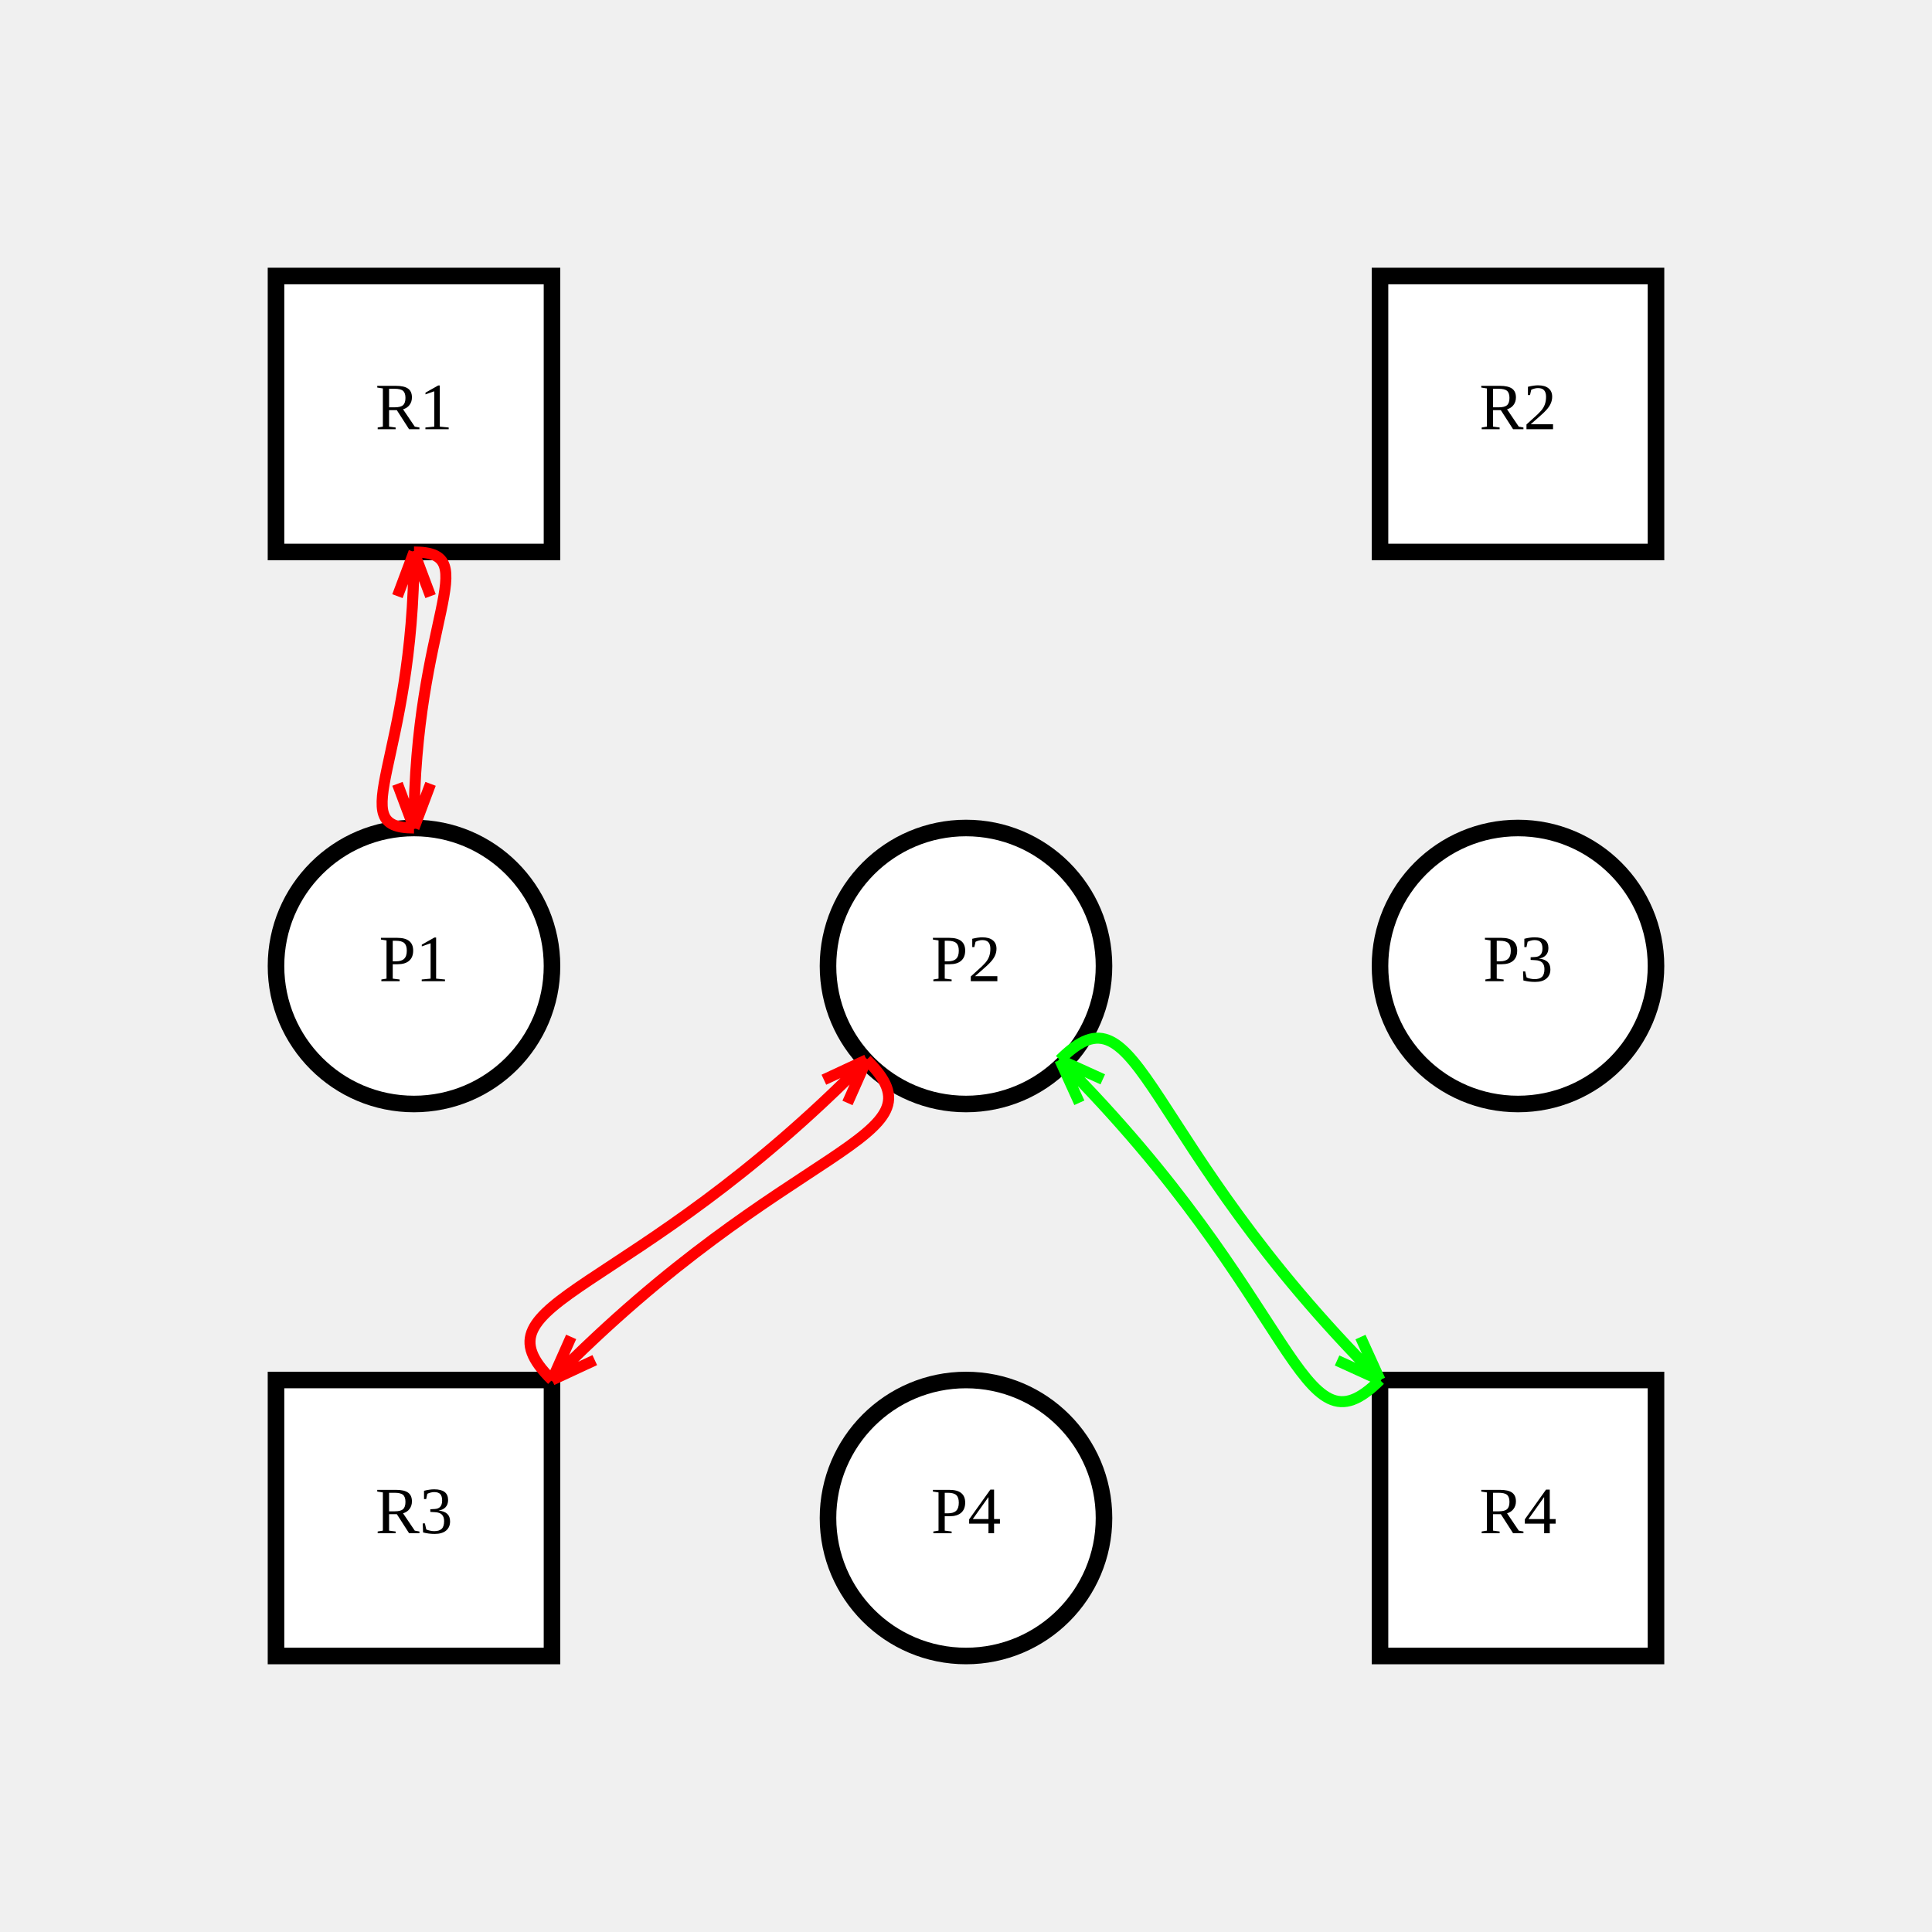
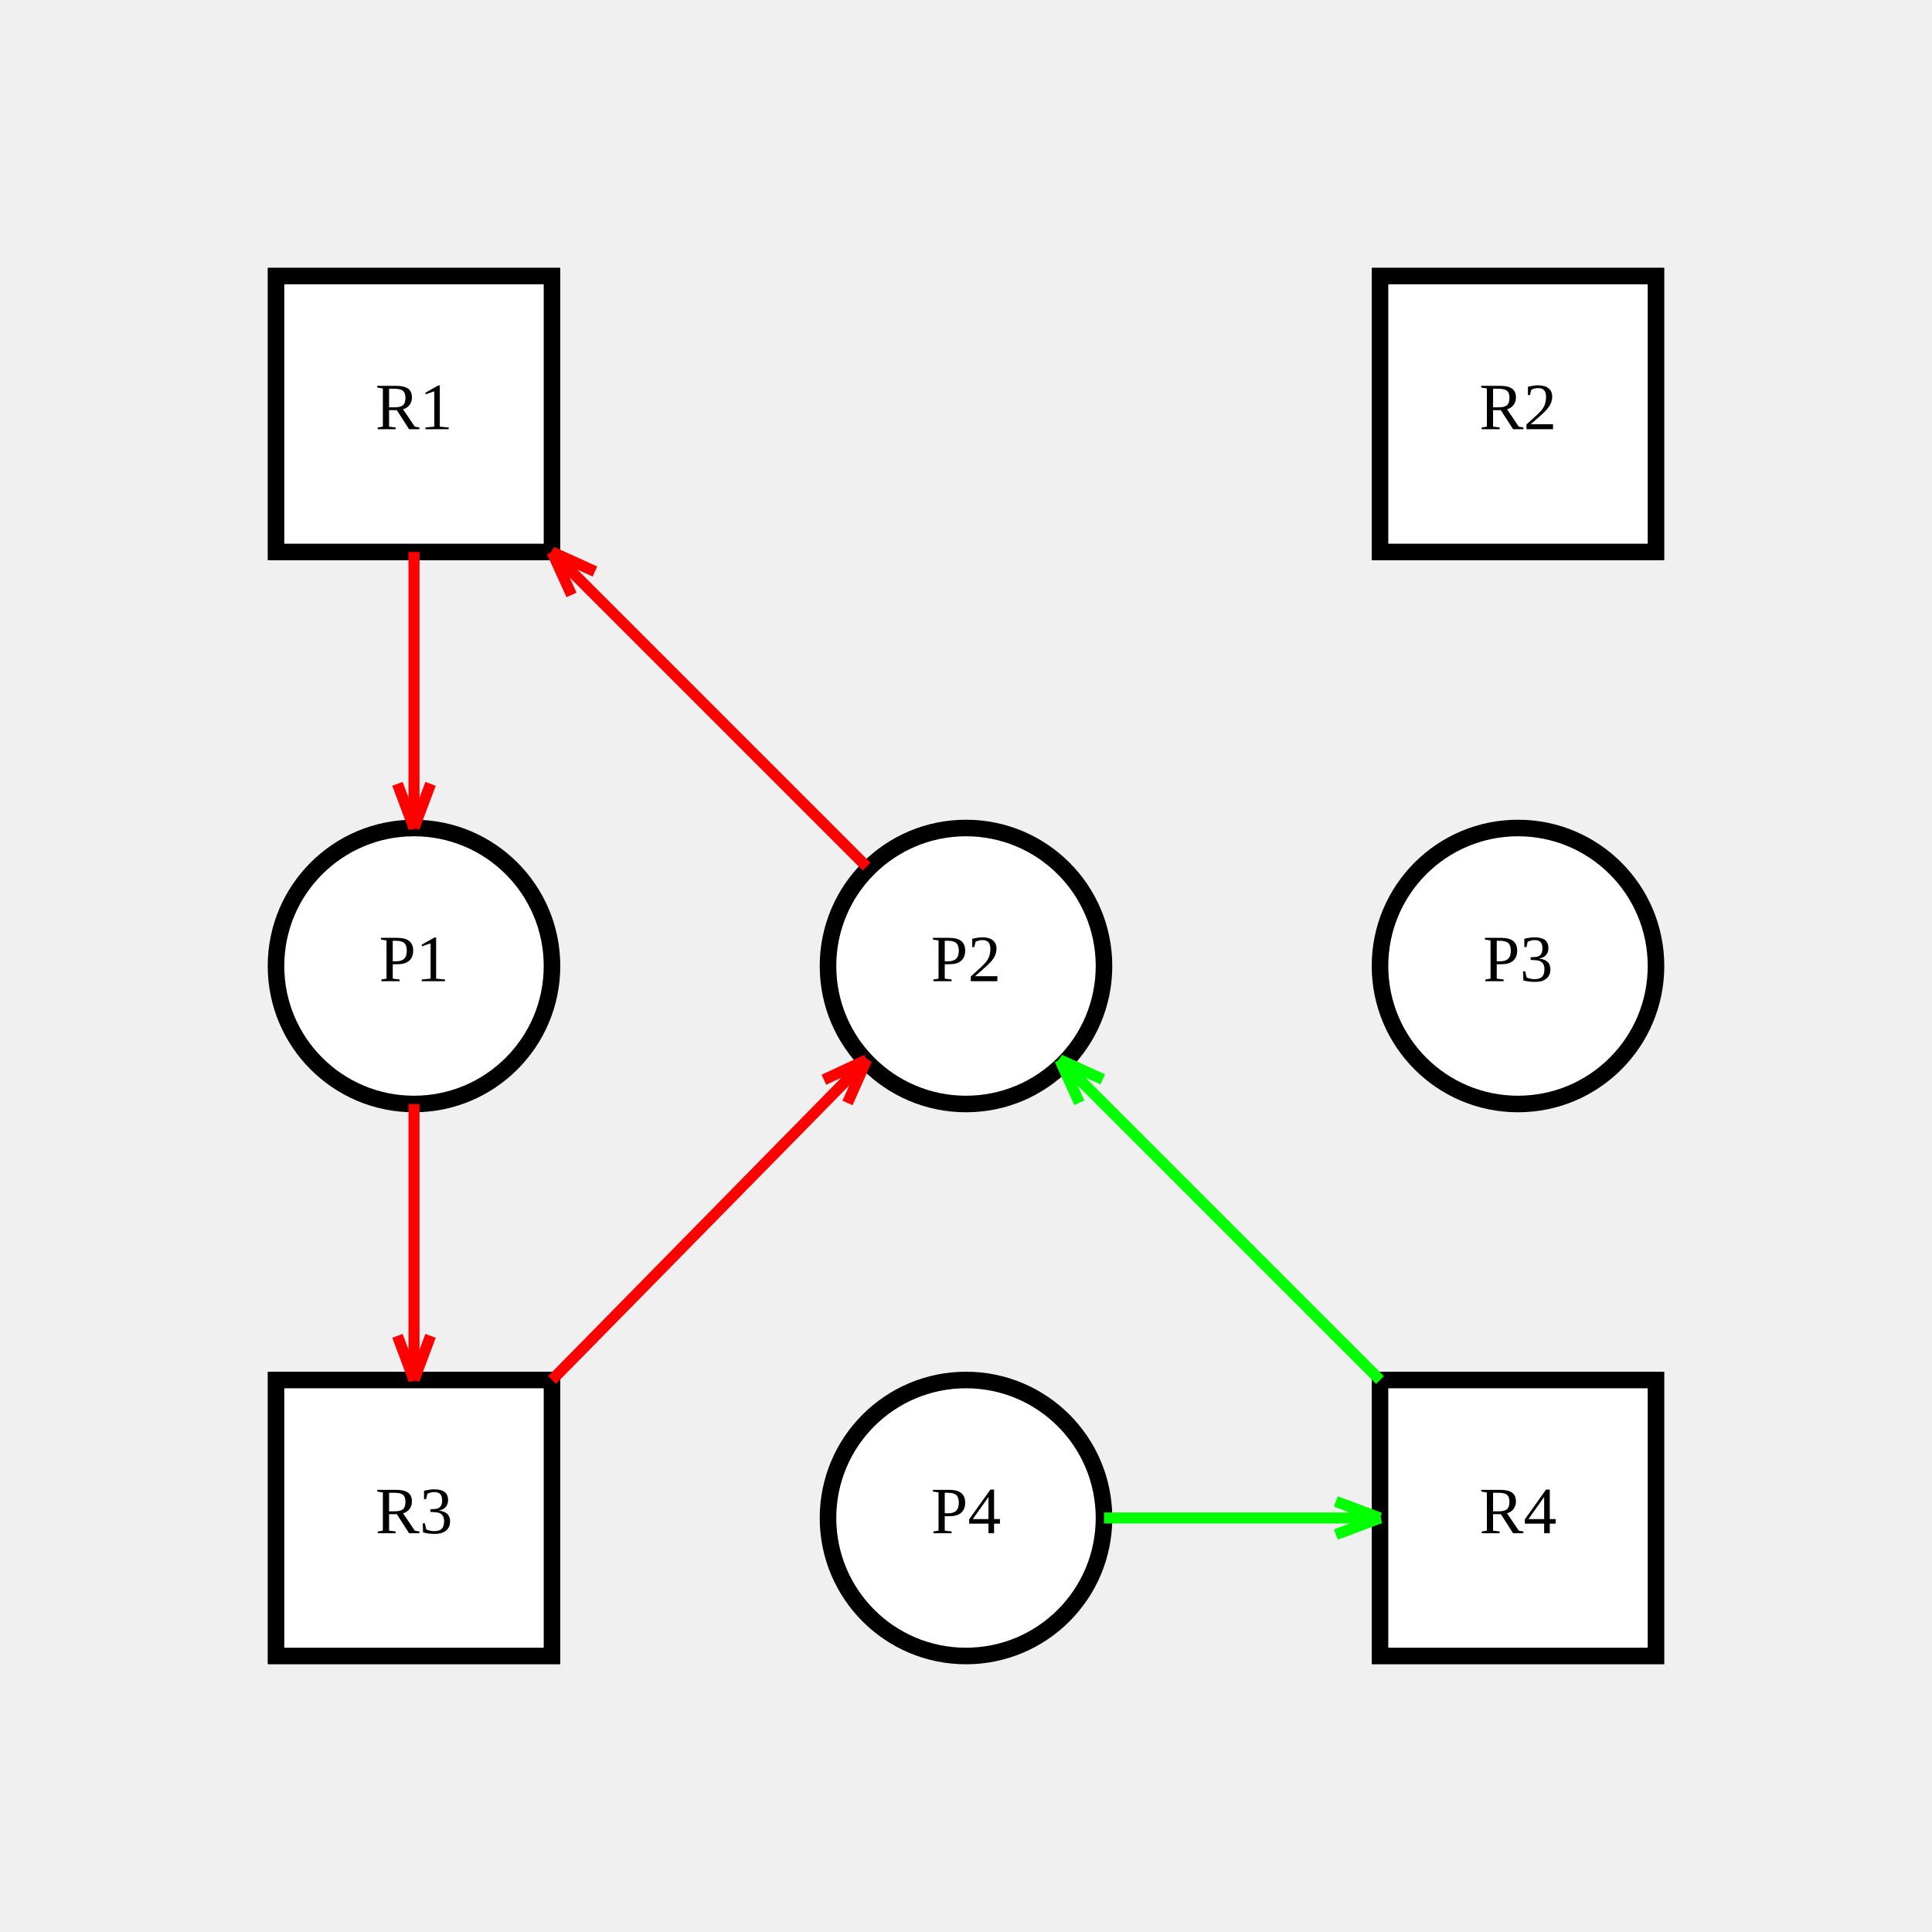
<svg xmlns="http://www.w3.org/2000/svg" baseProfile="full" height="350" version="1.1" width="350">
  <defs />
  <rect fill="#ffffff" height="50" stroke="#000000" stroke-width="3" width="50" x="50" y="50" />
  <text dominant-baseline="middle" text-anchor="middle" x="75" y="75">R1</text>
  <rect fill="#ffffff" height="50" stroke="#000000" stroke-width="3" width="50" x="250" y="50" />
  <text dominant-baseline="middle" text-anchor="middle" x="275" y="75">R2</text>
  <rect fill="#ffffff" height="50" stroke="#000000" stroke-width="3" width="50" x="50" y="250" />
  <text dominant-baseline="middle" text-anchor="middle" x="75" y="275">R3</text>
  <rect fill="#ffffff" height="50" stroke="#000000" stroke-width="3" width="50" x="250" y="250" />
  <text dominant-baseline="middle" text-anchor="middle" x="275" y="275">R4</text>
  <circle cx="75" cy="175" fill="#ffffff" r="25" stroke="#000000" stroke-width="3" />
  <text dominant-baseline="middle" text-anchor="middle" x="75" y="175">P1</text>
  <circle cx="175" cy="175" fill="#ffffff" r="25" stroke="#000000" stroke-width="3" />
  <text dominant-baseline="middle" text-anchor="middle" x="175" y="175">P2</text>
  <circle cx="275" cy="175" fill="#ffffff" r="25" stroke="#000000" stroke-width="3" />
  <text dominant-baseline="middle" text-anchor="middle" x="275" y="175">P3</text>
  <circle cx="175" cy="275" fill="#ffffff" r="25" stroke="#000000" stroke-width="3" />
  <text dominant-baseline="middle" text-anchor="middle" x="175" y="275">P4</text>
-   <path d="M 75 100 C 75 87.0 87.0 100 125.0, 100 L 117.0 103 M 125.0 100 L 117.0 97" fill="none" stroke="#FF0000" stroke-width="2" transform="rotate(90.0, 75, 100)" />
-   <path d="M 100 250.0 C 100 229.0 120.0 250.0 181.32, 250.0 L 173.32 253.0 M 181.32 250.0 L 173.32 247.0" fill="none" stroke="#FF0000" stroke-width="2" transform="rotate(-45.49821, 100, 250.0)" />
-   <path d="M 250 250.0 C 250 229.0 270.0 250.0 332.024, 250.0 L 324.024 253.0 M 332.024 250.0 L 324.024 247.0" fill="none" stroke="#00FF00" stroke-width="2" transform="rotate(-135.0, 250, 250.0)" />
-   <path d="M 75 150 C 75 137.0 87.0 150 125.0, 150 L 117.0 153 M 125.0 150 L 117.0 147" fill="none" stroke="#FF0000" stroke-width="2" transform="rotate(-90.0, 75, 150)" />
-   <path d="M 157 192 C 157 171.0 177.0 192 238.32, 192 L 230.32 195 M 238.32 192 L 230.32 189" fill="none" stroke="#FF0000" stroke-width="2" transform="rotate(134.5018, 157, 192)" />
-   <path d="M 192 192 C 192 171.0 212.0 192 274.024, 192 L 266.024 195 M 274.024 192 L 266.024 189" fill="none" stroke="#00FF00" stroke-width="2" transform="rotate(45.0, 192, 192)" />
+   <path d="M 75 100 C 75 100 75 100 125.0, 100 L 117.0 103 M 125.0 100 L 117.0 97" fill="none" stroke="#FF0000" stroke-width="2" transform="rotate(90.0, 75, 100)" />
+   <path d="M 100 250.0 C 100 250.0 100 250.0 181.32, 250.0 L 173.32 253.0 M 181.32 250.0 L 173.32 247.0" fill="none" stroke="#FF0000" stroke-width="2" transform="rotate(-45.49821, 100, 250.0)" />
+   <path d="M 250 250.0 C 250 250.0 250 250.0 332.024, 250.0 L 324.024 253.0 M 332.024 250.0 L 324.024 247.0" fill="none" stroke="#00FF00" stroke-width="2" transform="rotate(-135.0, 250, 250.0)" />
+   <path d="M 75 200 C 75 200 75 200 125.0, 200 L 117.0 203 M 125.0 200 L 117.0 197" fill="none" stroke="#FF0000" stroke-width="2" transform="rotate(90.0, 75, 200)" />
+   <path d="M 157 157 C 157 157 157 157 237.61, 157 L 229.61 160 M 237.61 157 L 229.61 154" fill="none" stroke="#FF0000" stroke-width="2" transform="rotate(-135.0, 157, 157)" />
+   <path d="M 200 275 C 200 275 200 275 250.0, 275 L 242.0 278 M 250.0 275 L 242.0 272" fill="none" stroke="#00FF00" stroke-width="2" transform="rotate(0.0, 200, 275)" />
</svg>
